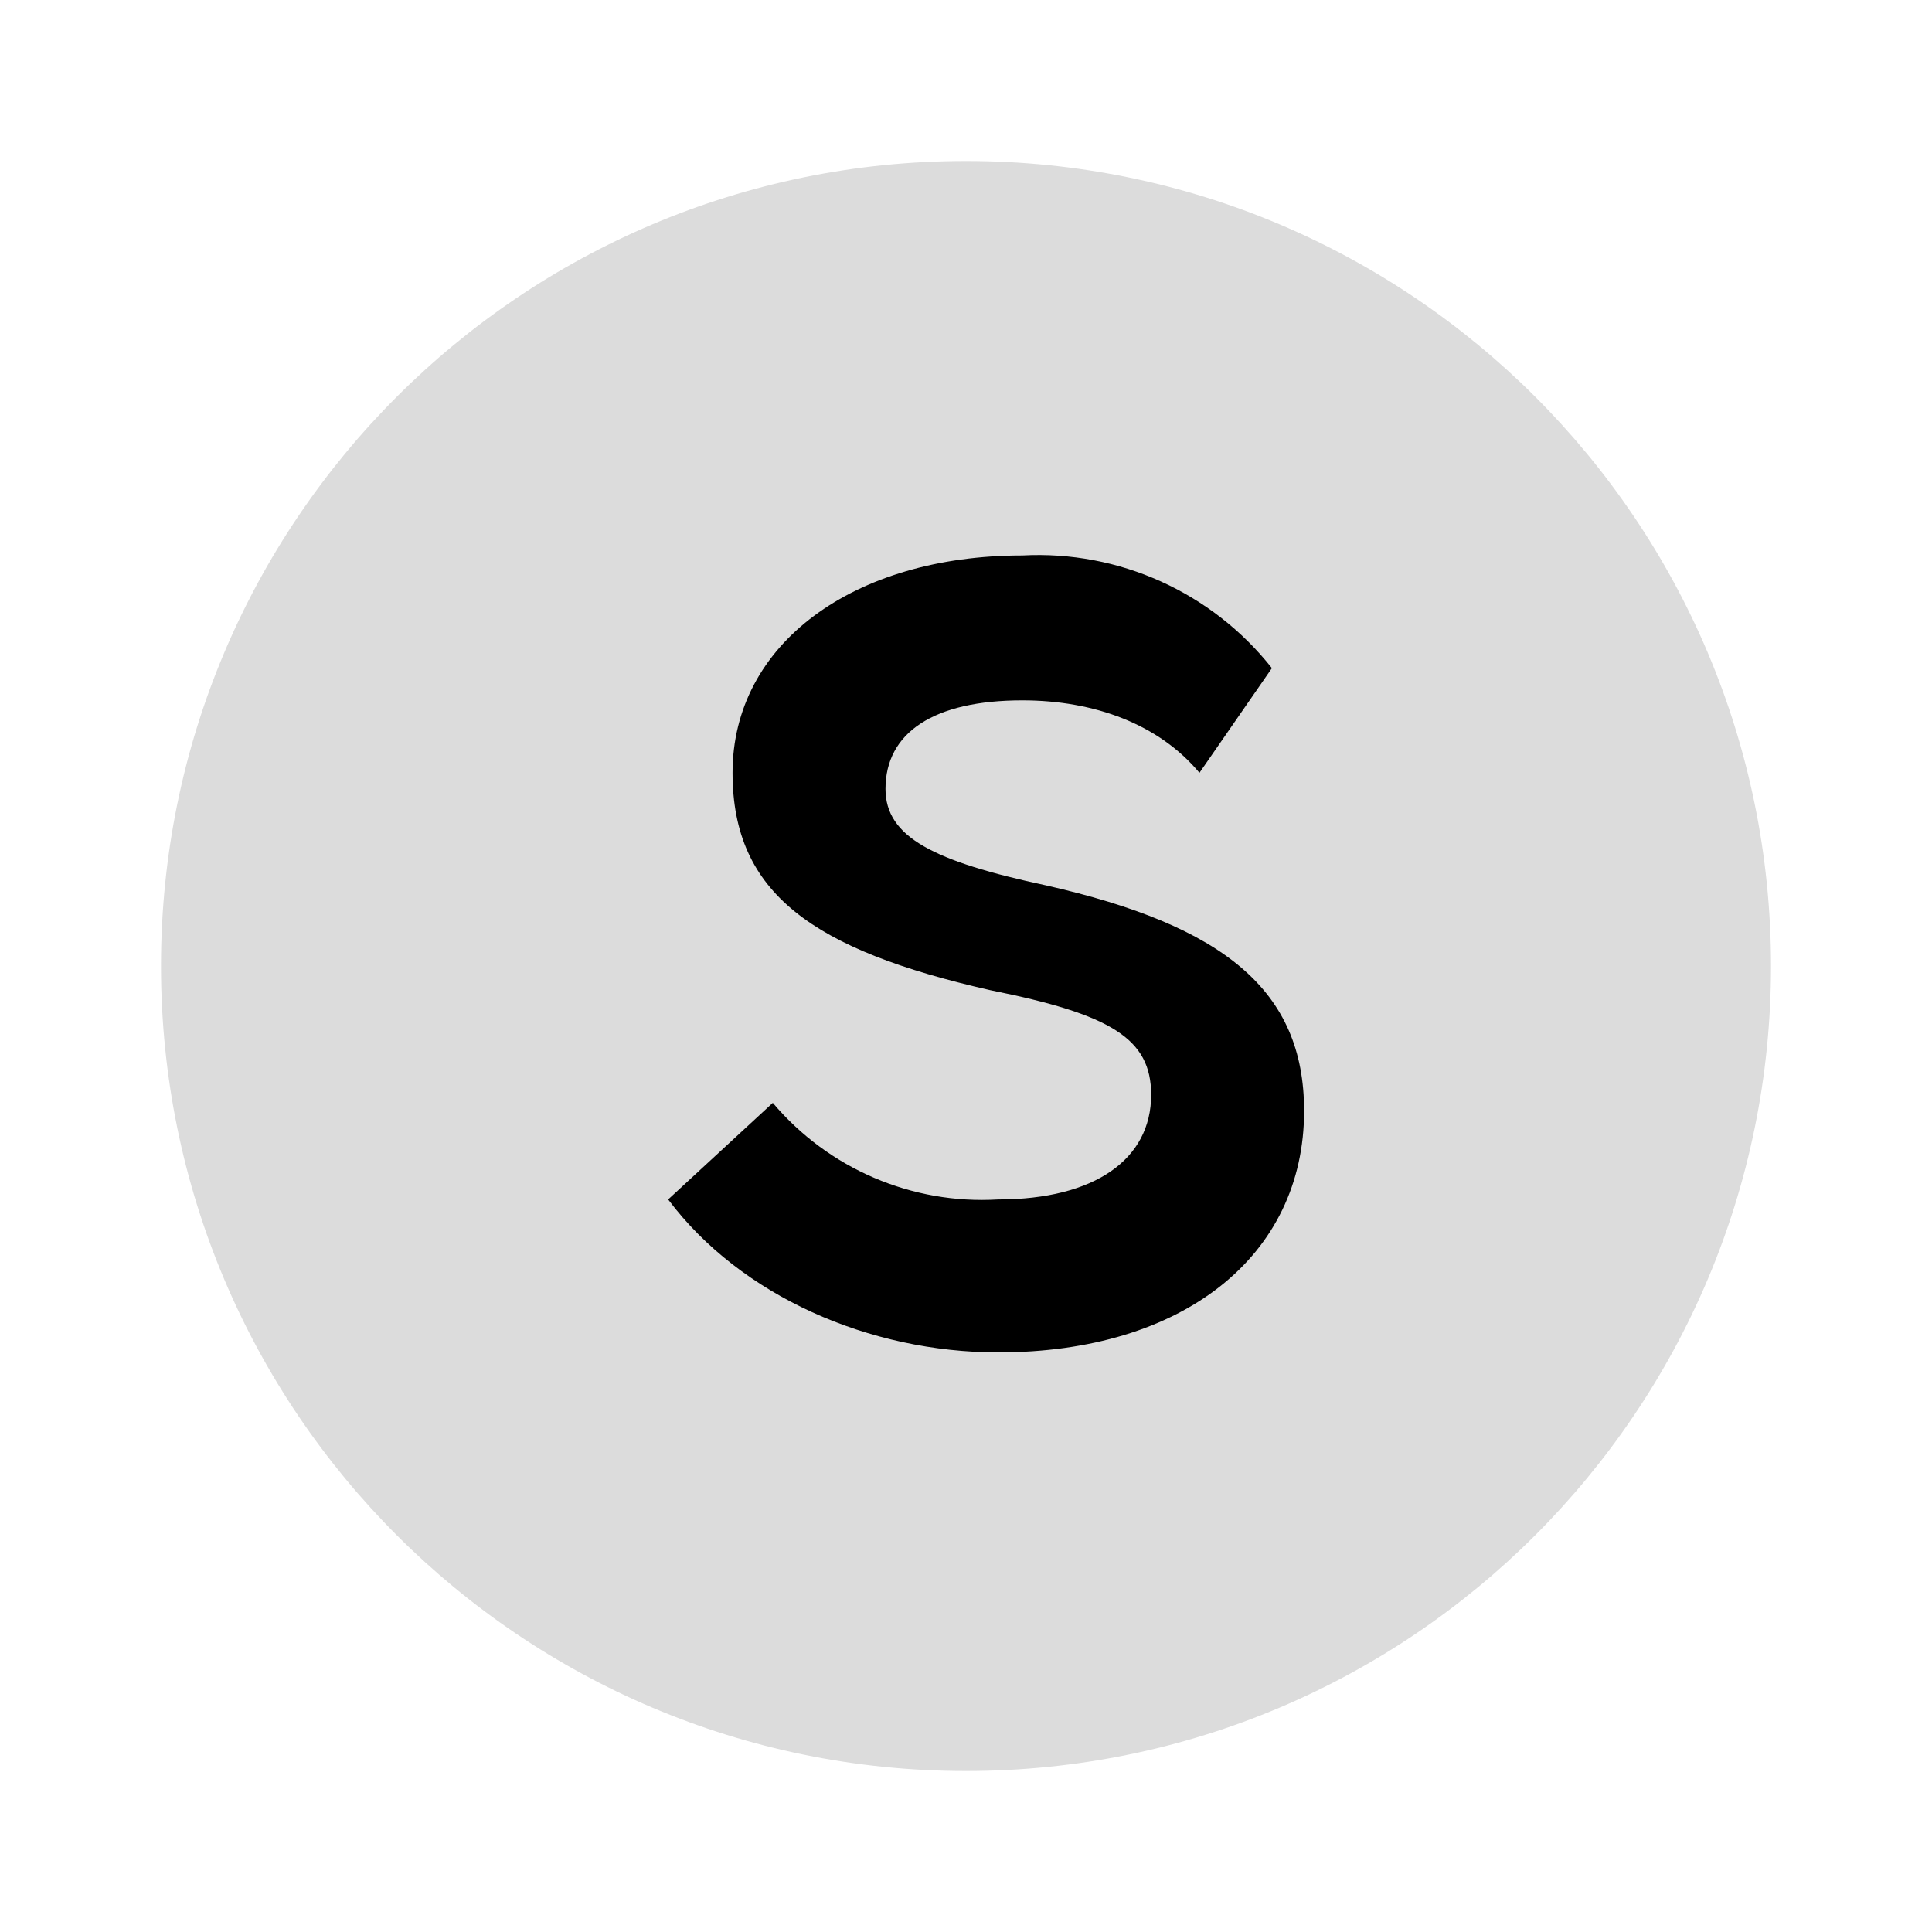
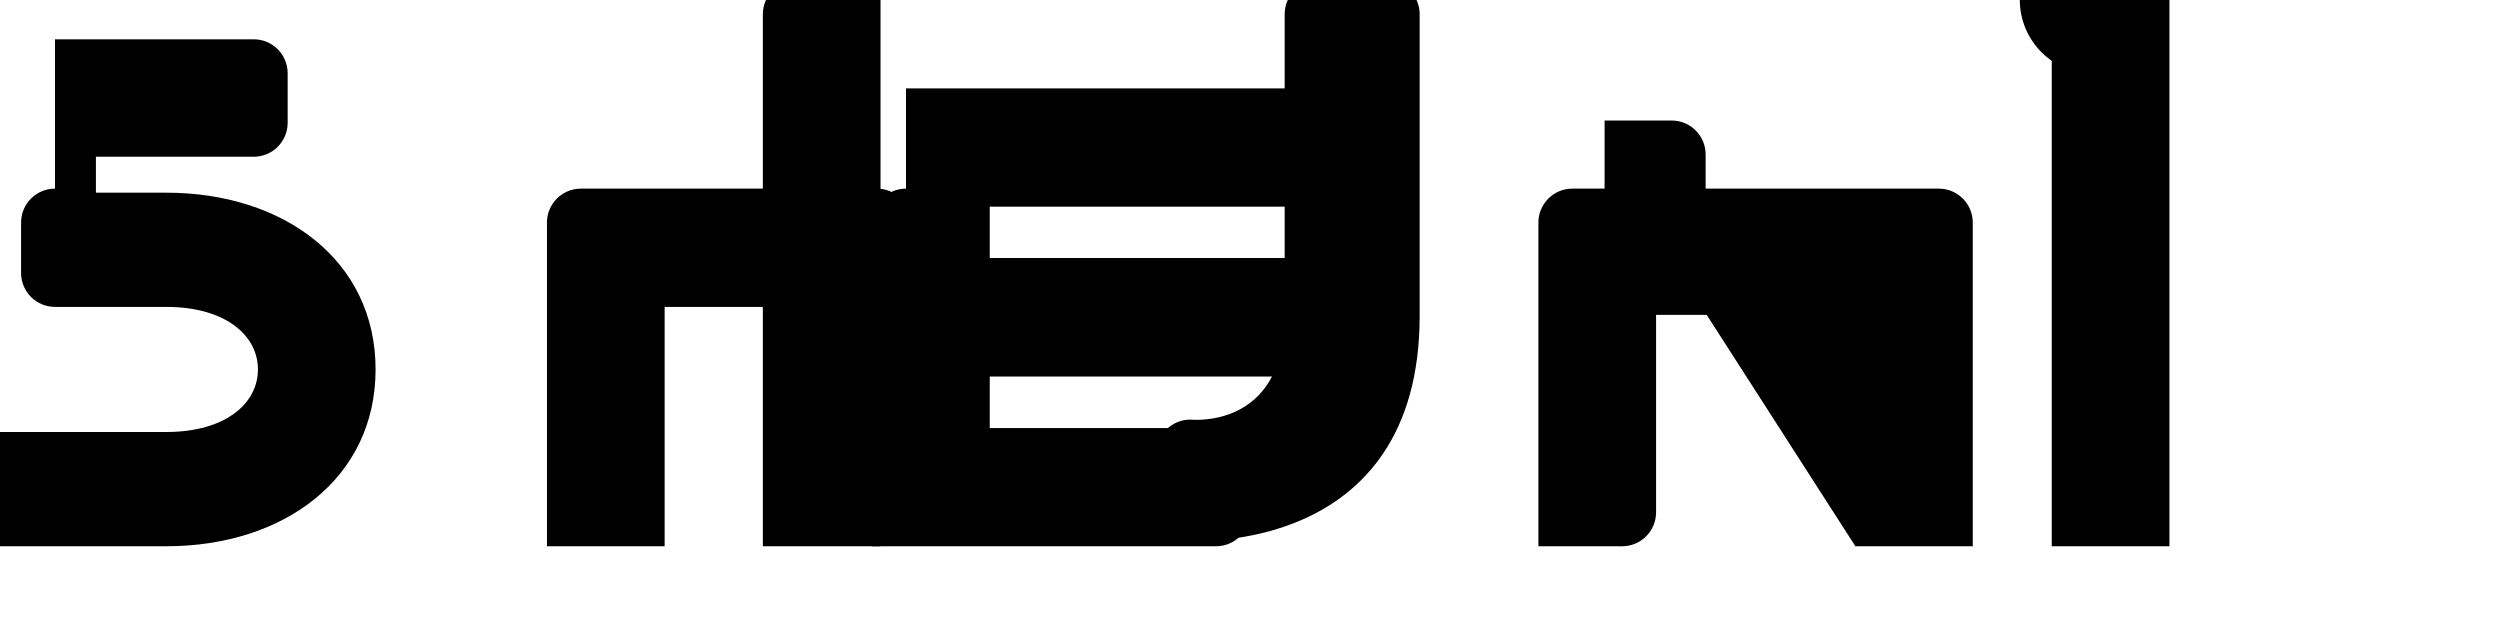
- <svg xmlns="http://www.w3.org/2000/svg" viewBox="0 0 24 24" fill="currentColor">
-   <circle cx="12" cy="12" r="10" opacity="0.14" />
-   <path d="M15.8 8.3a3.7 3.7 0 0 0-3.1-1.4c-2.1 0-3.6 1.1-3.6 2.7 0 1.5 1 2.2 3.2 2.7 1.5.3 2 .6 2 1.3 0 .8-.7 1.3-1.9 1.3a3.4 3.4 0 0 1-2.8-1.2l-1.3 1.2c.9 1.2 2.5 1.9 4.1 1.9 2.3 0 3.8-1.2 3.8-3 0-1.5-1-2.3-3.2-2.8-1.4-.3-2-.6-2-1.2 0-.7.6-1.1 1.7-1.1.9 0 1.7.3 2.2.9z" />
+ <svg xmlns="http://www.w3.org/2000/svg" version="1.1" id="svg861" xml:space="preserve" width="2500" height="619" viewBox="0 0 2500 619">
+   <defs id="defs865" />
+   <g id="g869" transform="matrix(1.333333,0,0,-1.333333,0,619)">
+     <g id="g871" transform="scale(0.1)">
+       <path d="M 412.477,3227.74 C 271.961,3227.74 158.047,3113.83 158.047,2973.31 V 2595.15 C 158.047,2454.64 271.961,2340.72 412.477,2340.72 h 835.129 c 442.63,0 686.95,-213.52 686.95,-469.17 0,-255.66 -244.32,-468.99 -686.95,-468.99 H 0 V 545.586 h 1247.61 c 879.25,0 1569.27,506.894 1569.27,1325.964 0,819.08 -690.02,1325.78 -1569.27,1325.78 H 719.402 v 269.62 H 1902.95 c 140.52,0 254.43,113.91 254.43,254.43 v 371.93 c 0,140.52 -113.91,254.43 -254.43,254.43 H 412.477" style="fill:#000000;fill-opacity:1;fill-rule:evenodd;stroke:none" id="path873" />
+       <path d="m 5975.76,4790.2 c -140.52,0 -254.43,-113.91 -254.43,-254.43 V 545.586 h 882.63 V 4790.2 h -628.2" style="fill:#000000;fill-opacity:1;fill-rule:evenodd;stroke:none" id="path875" />
+       <path d="m 4356.57,3227.74 c -140.52,0 -254.43,-113.91 -254.43,-254.43 V 545.586 h 882.63 V 2340.72 h 1846.38 v 632.59 c 0,140.52 -113.91,254.43 -254.43,254.43 H 4356.57" style="fill:#000000;fill-opacity:1;fill-rule:evenodd;stroke:none" id="path877" />
+       <path d="m 9889.43,4790.2 c -140.52,0 -254.43,-113.91 -254.43,-254.43 V 2273.66 c 0,-858.06 -707.32,-778.02 -707.32,-778.02 -140.52,0 -254.44,-113.91 -254.44,-254.43 V 842.488 c 0,-140.519 113.92,-254.429 254.44,-254.429 0,0 1719.75,-118.918 1719.75,1685.601 v 2262.11 c 0,140.52 -113.91,254.43 -254.43,254.43 h -503.57" style="fill:#000000;fill-opacity:1;fill-rule:evenodd;stroke:none" id="path879" />
+       <path d="m 6794.96,3227.74 c -140.52,0 -254.43,-113.91 -254.43,-254.43 V 545.586 h 2579.84 c 140.52,0 254.43,113.91 254.43,254.429 V 1177.77 c 0,140.52 -113.91,254.43 -254.43,254.43 H 7423.16 v 386.29 h 2317.29 c 140.52,0 254.43,113.91 254.43,254.43 v 380.31 c 0,140.52 -113.91,254.43 -254.43,254.43 H 7423.16 v 384.86 h 2697.21 c 140.52,0 254.43,113.91 254.43,254.43 v 378.32 c 0,140.52 -113.91,254.43 -254.43,254.43 H 6794.96" style="fill:#000000;fill-opacity:1;fill-rule:evenodd;stroke:none" id="path881" />
+       <path d="m 11792.4,3227.74 c -140.5,0 -254.4,-113.91 -254.4,-254.43 V 545.586 h 628.2 c 140.5,0 254.4,113.91 254.4,254.429 V 2281.23 h 379.5 L 13915.3,545.586 h 880.4 V 2973.31 c 0,140.52 -113.9,254.43 -254.4,254.43 h -1749.1 v 256.46 c 0,140.52 -113.9,254.43 -254.5,254.43 h -503.3 v -510.89" style="fill:#000000;fill-opacity:1;fill-rule:evenodd;stroke:none" id="path883" />
+       <path d="m 15642.6,4790.2 c -140.5,0 -254.4,-113.91 -254.4,-254.43 V 545.586 h 882.6 V 4790.2 h -628.2" style="fill:#000000;fill-opacity:1;fill-rule:evenodd;stroke:none" id="path885" />
+       <path d="m 15707.4,5204.35 c -308.8,0 -559.1,-250.3 -559.1,-559.1 0,-308.8 250.3,-559.1 559.1,-559.1 308.8,0 559.1,250.3 559.1,559.1 0,308.8 -250.3,559.1 -559.1,559.1" style="fill:#000000;fill-opacity:1;fill-rule:evenodd;stroke:none" id="path887" />
+     </g>
+   </g>
</svg>
